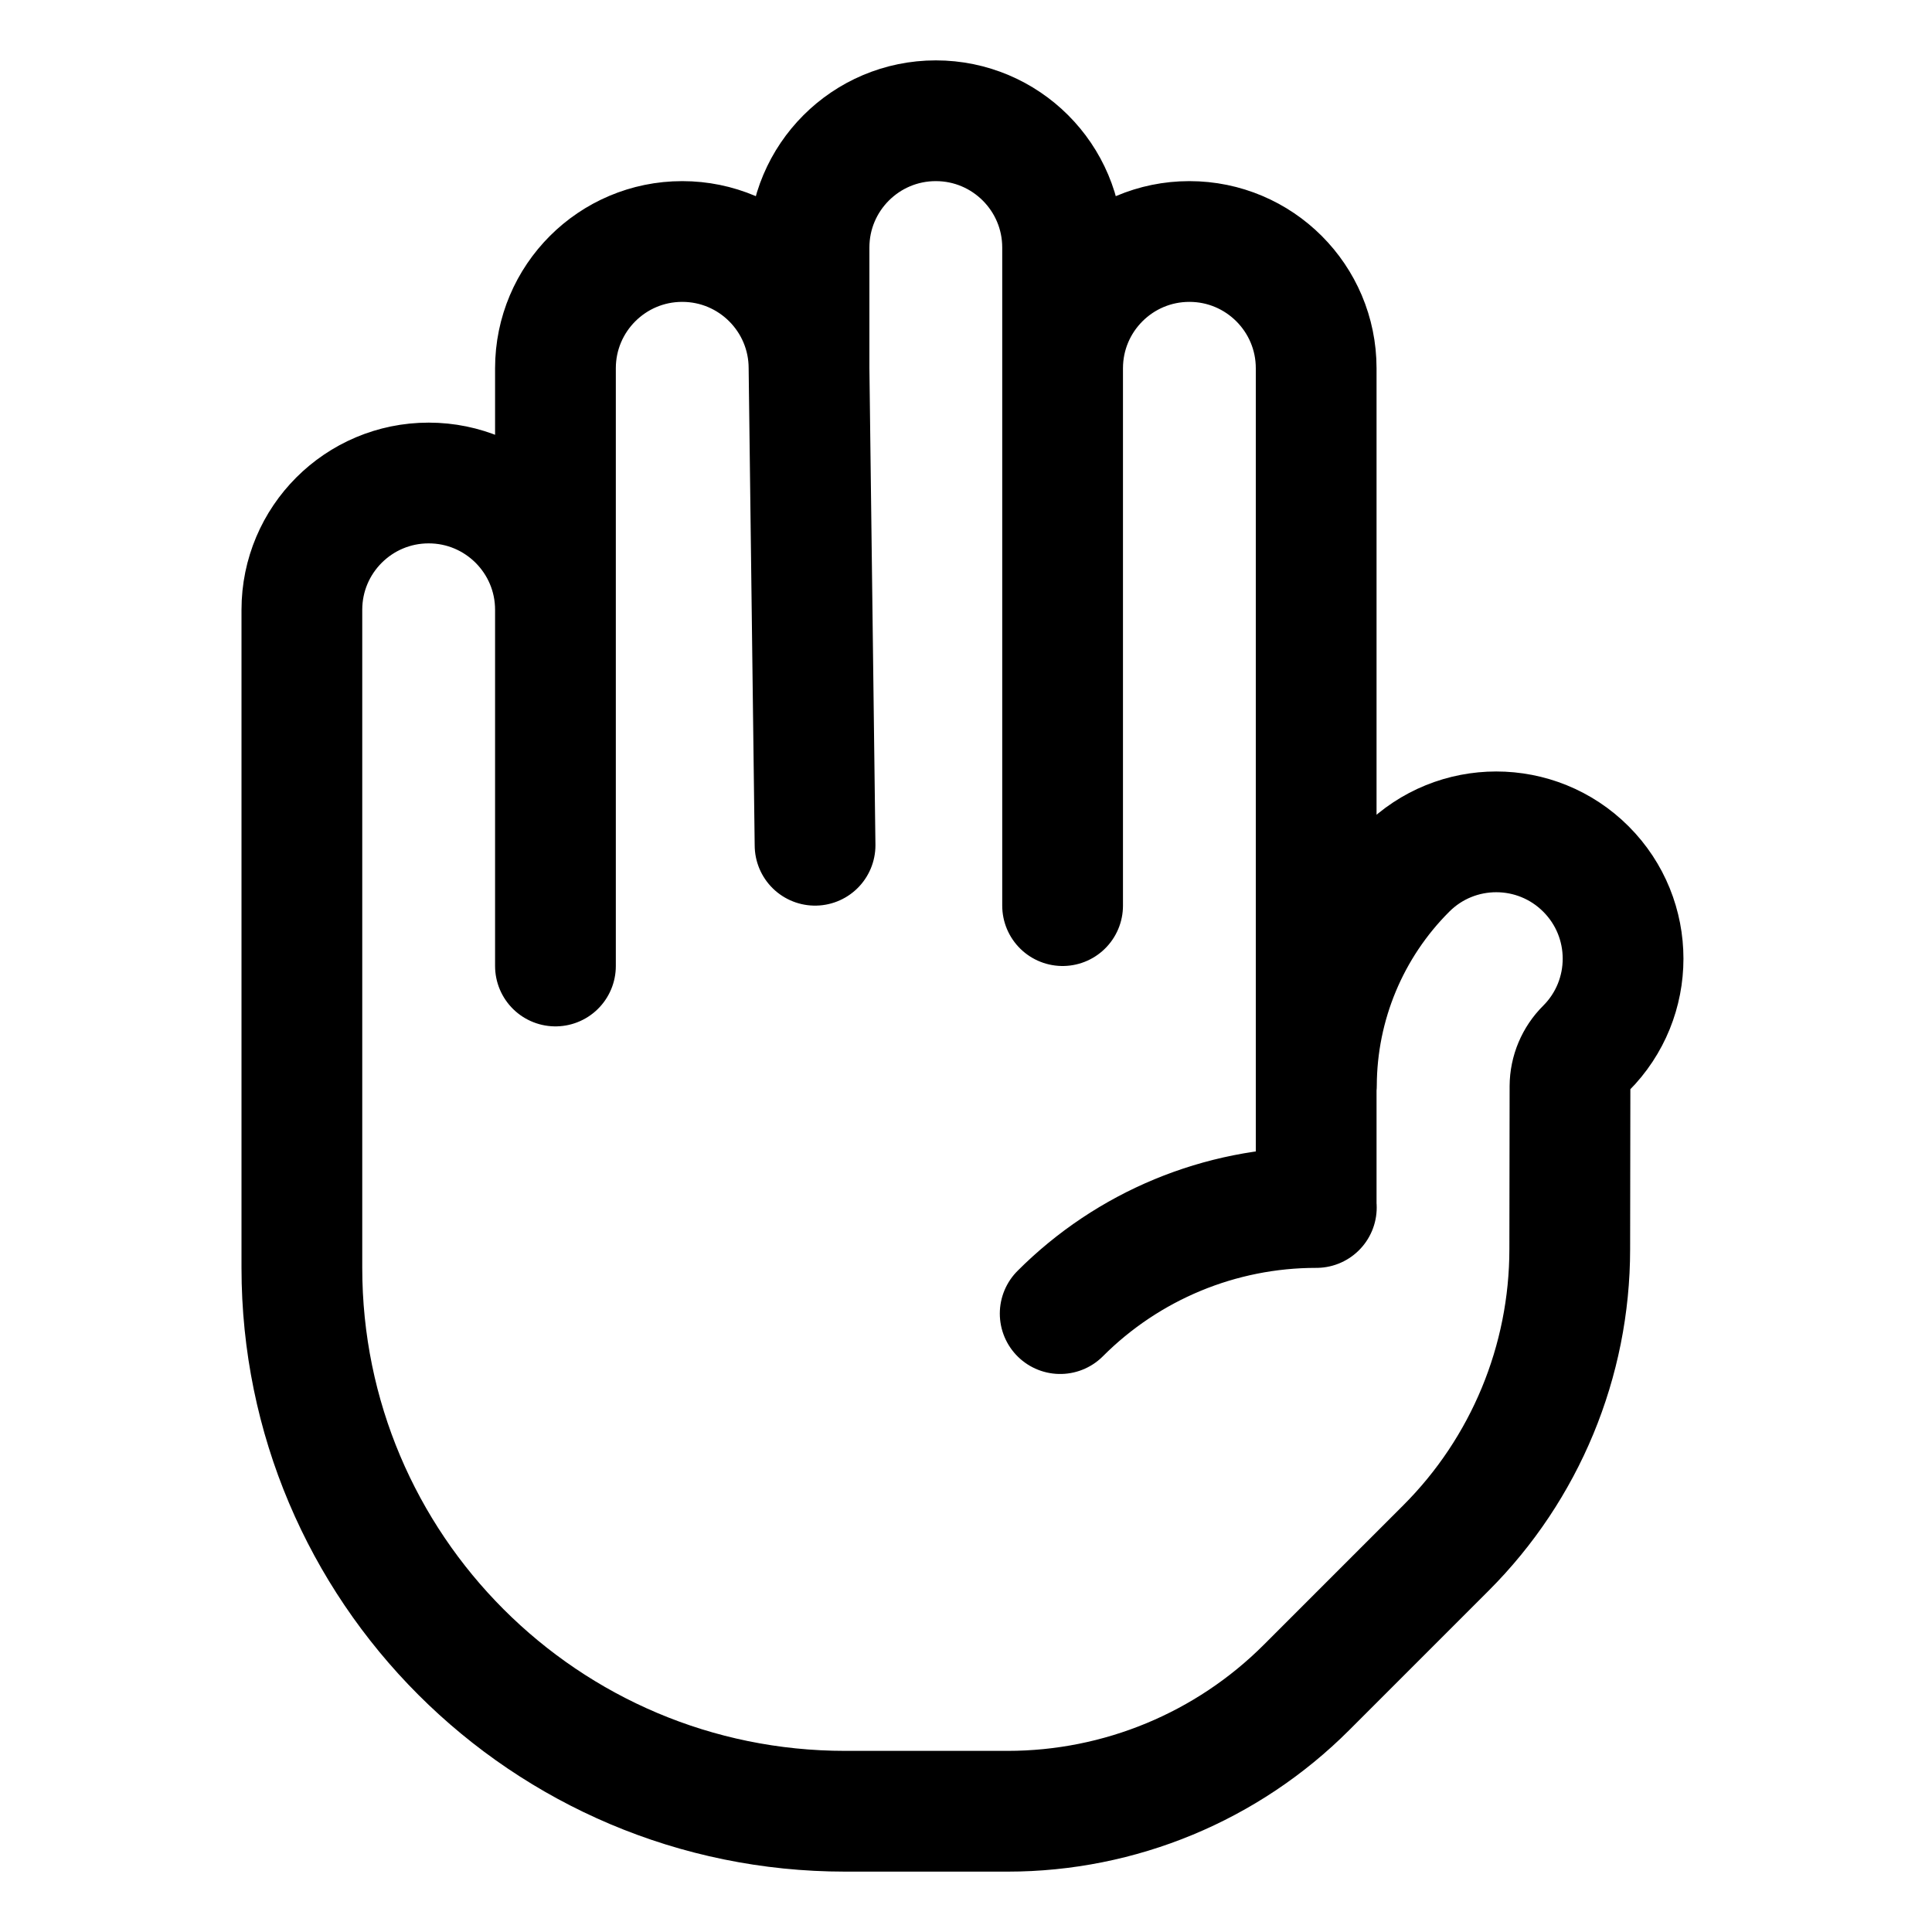
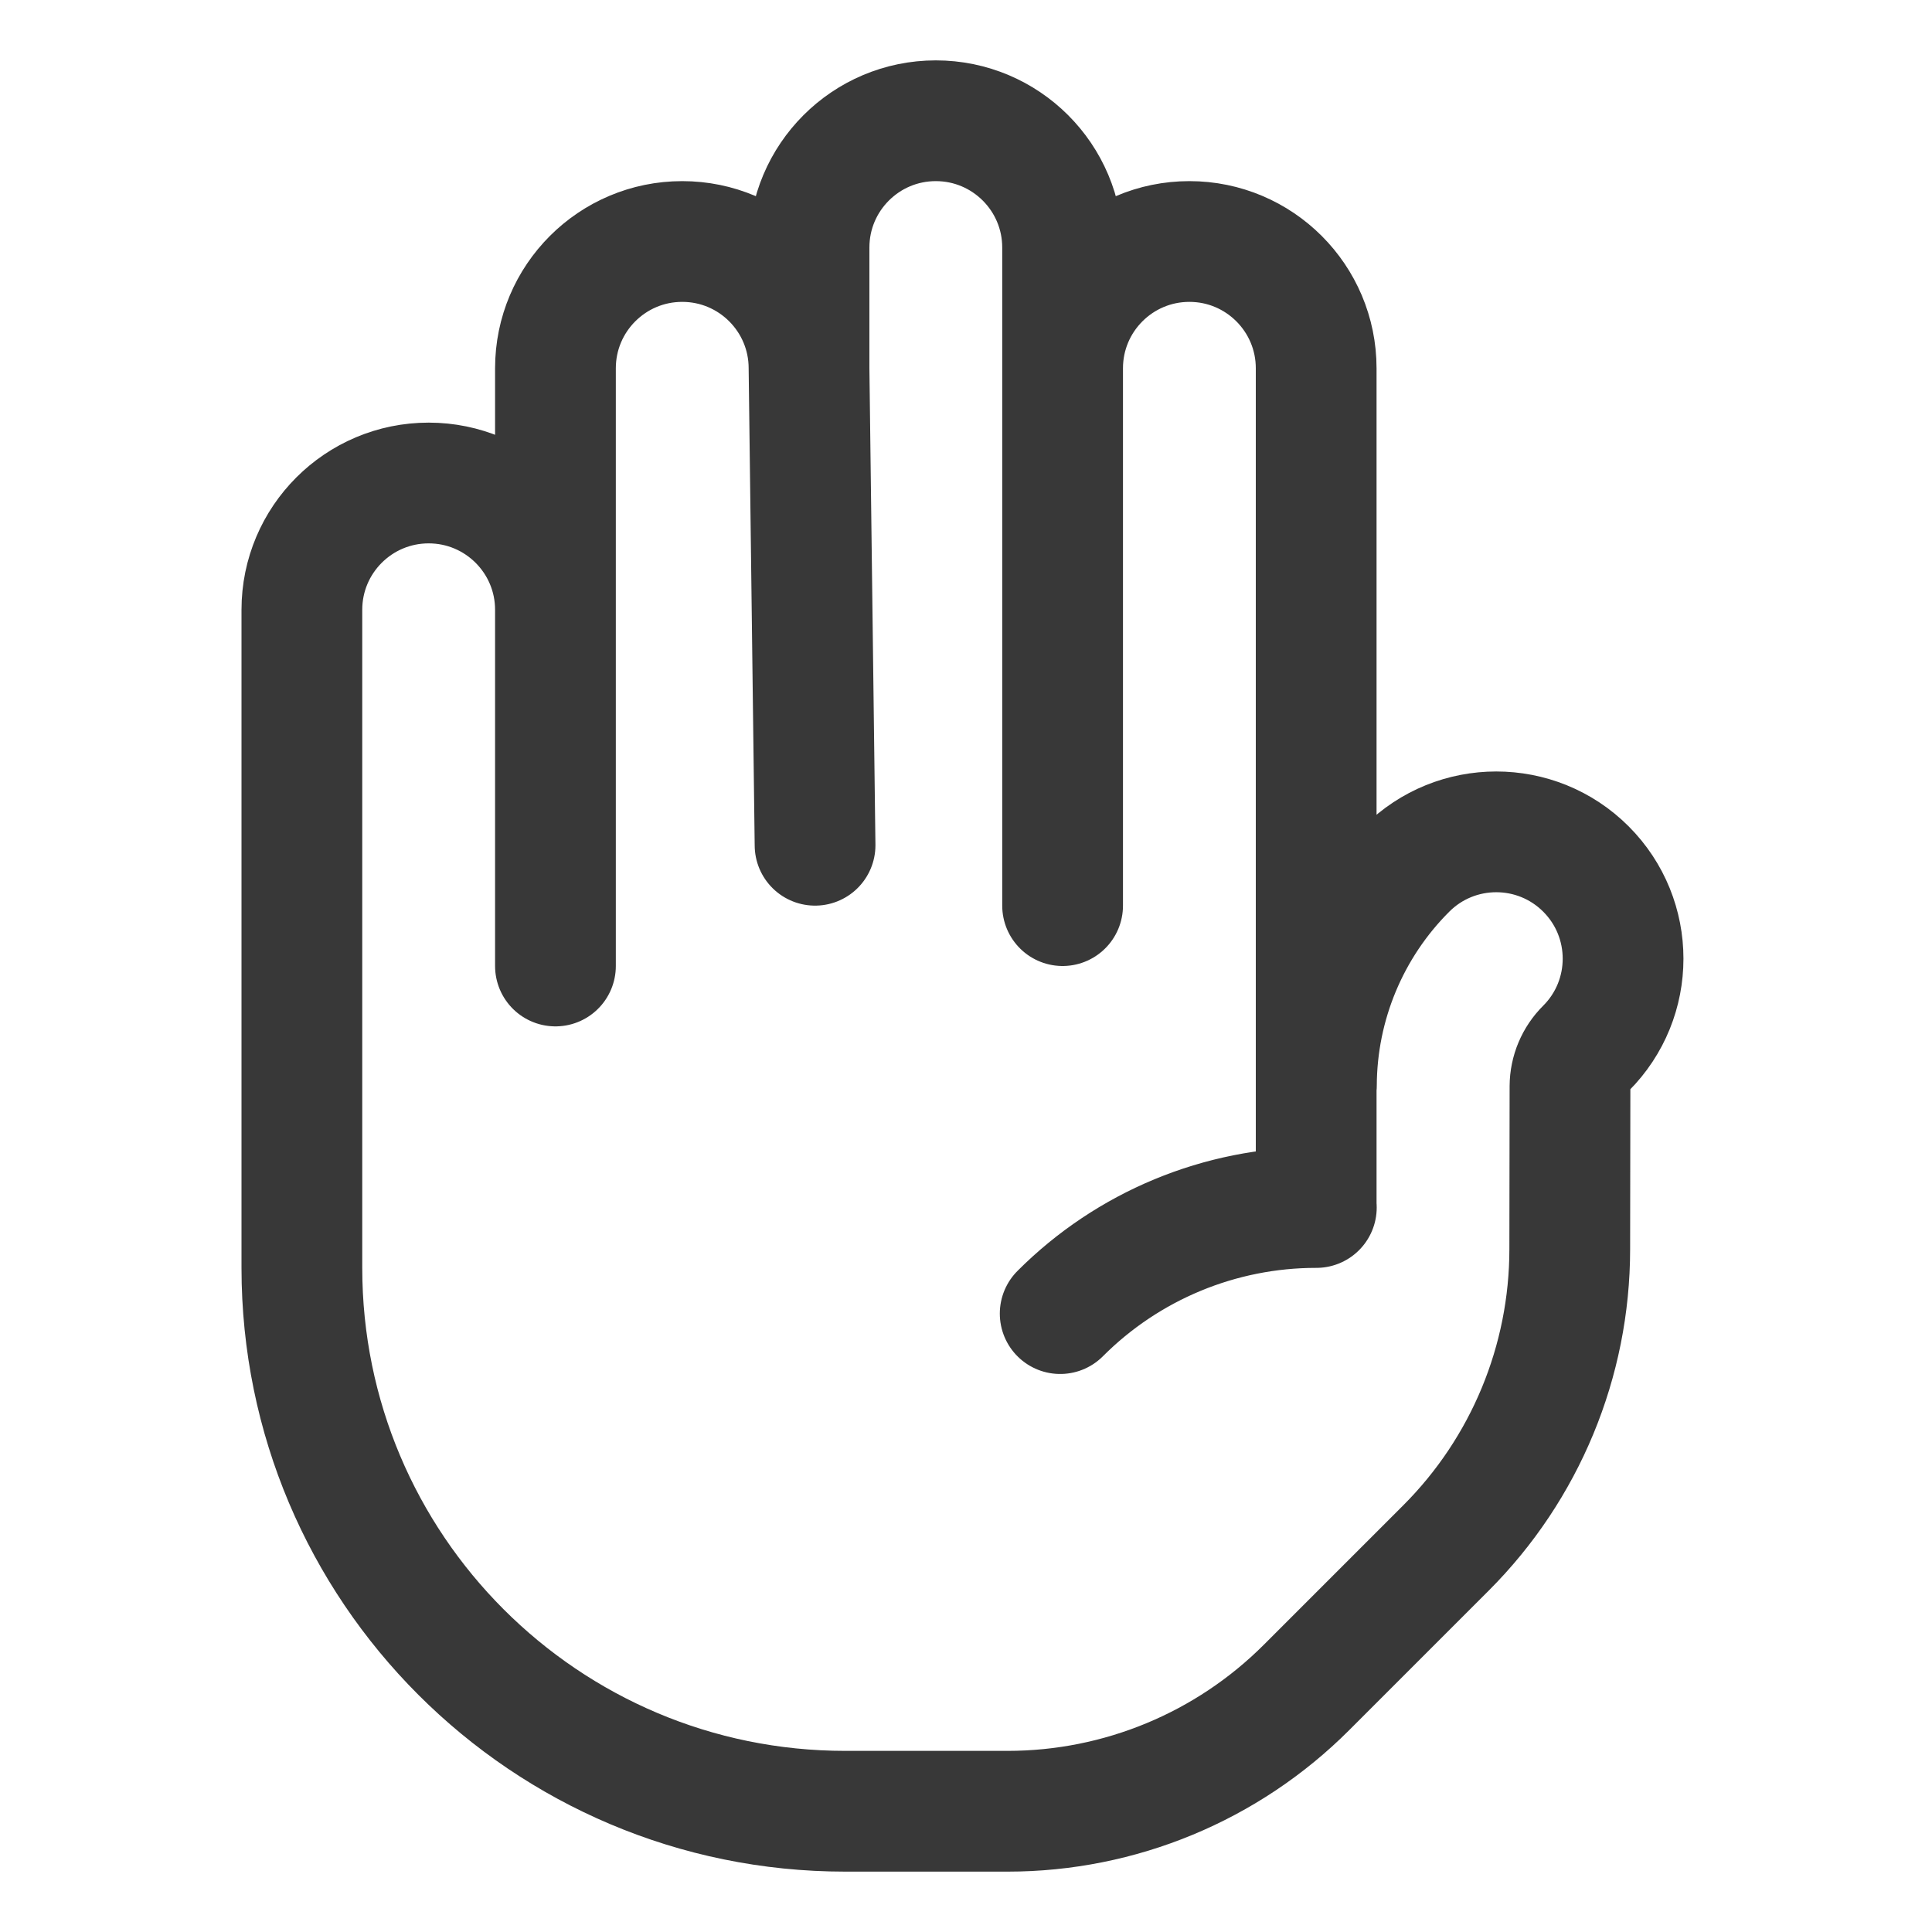
- <svg xmlns="http://www.w3.org/2000/svg" fill="none" viewBox="0 0 24 24" stroke-width="1.5" stroke="currentColor" class="w-6 h-6">
+ <svg xmlns="http://www.w3.org/2000/svg" fill="none" viewBox="0 0 24 24" stroke-width="1.5" stroke="#383838" class="w-6 h-6">
  <path stroke-linecap="round" stroke-linejoin="round" d="M10.05 4.575a1.575 1.575 0 10-3.15 0v3m3.15-3v-1.5a1.575 1.575 0 013.15 0v1.5m-3.15 0l.075 5.925m3.075.75V4.575m0 0a1.575 1.575 0 013.15 0V15M6.9 7.575a1.575 1.575 0 10-3.15 0v8.175a6.75 6.75 0 006.75 6.75h2.018a5.25 5.25 0 003.712-1.538l1.732-1.732a5.25 5.25 0 001.538-3.712l.003-2.024a.668.668 0 01.198-.471 1.575 1.575 0 10-2.228-2.228 3.818 3.818 0 00-1.12 2.687M6.9 7.575V12m6.27 4.318A4.49 4.49 0 0116.35 15m.002 0h-.002" />
</svg>
